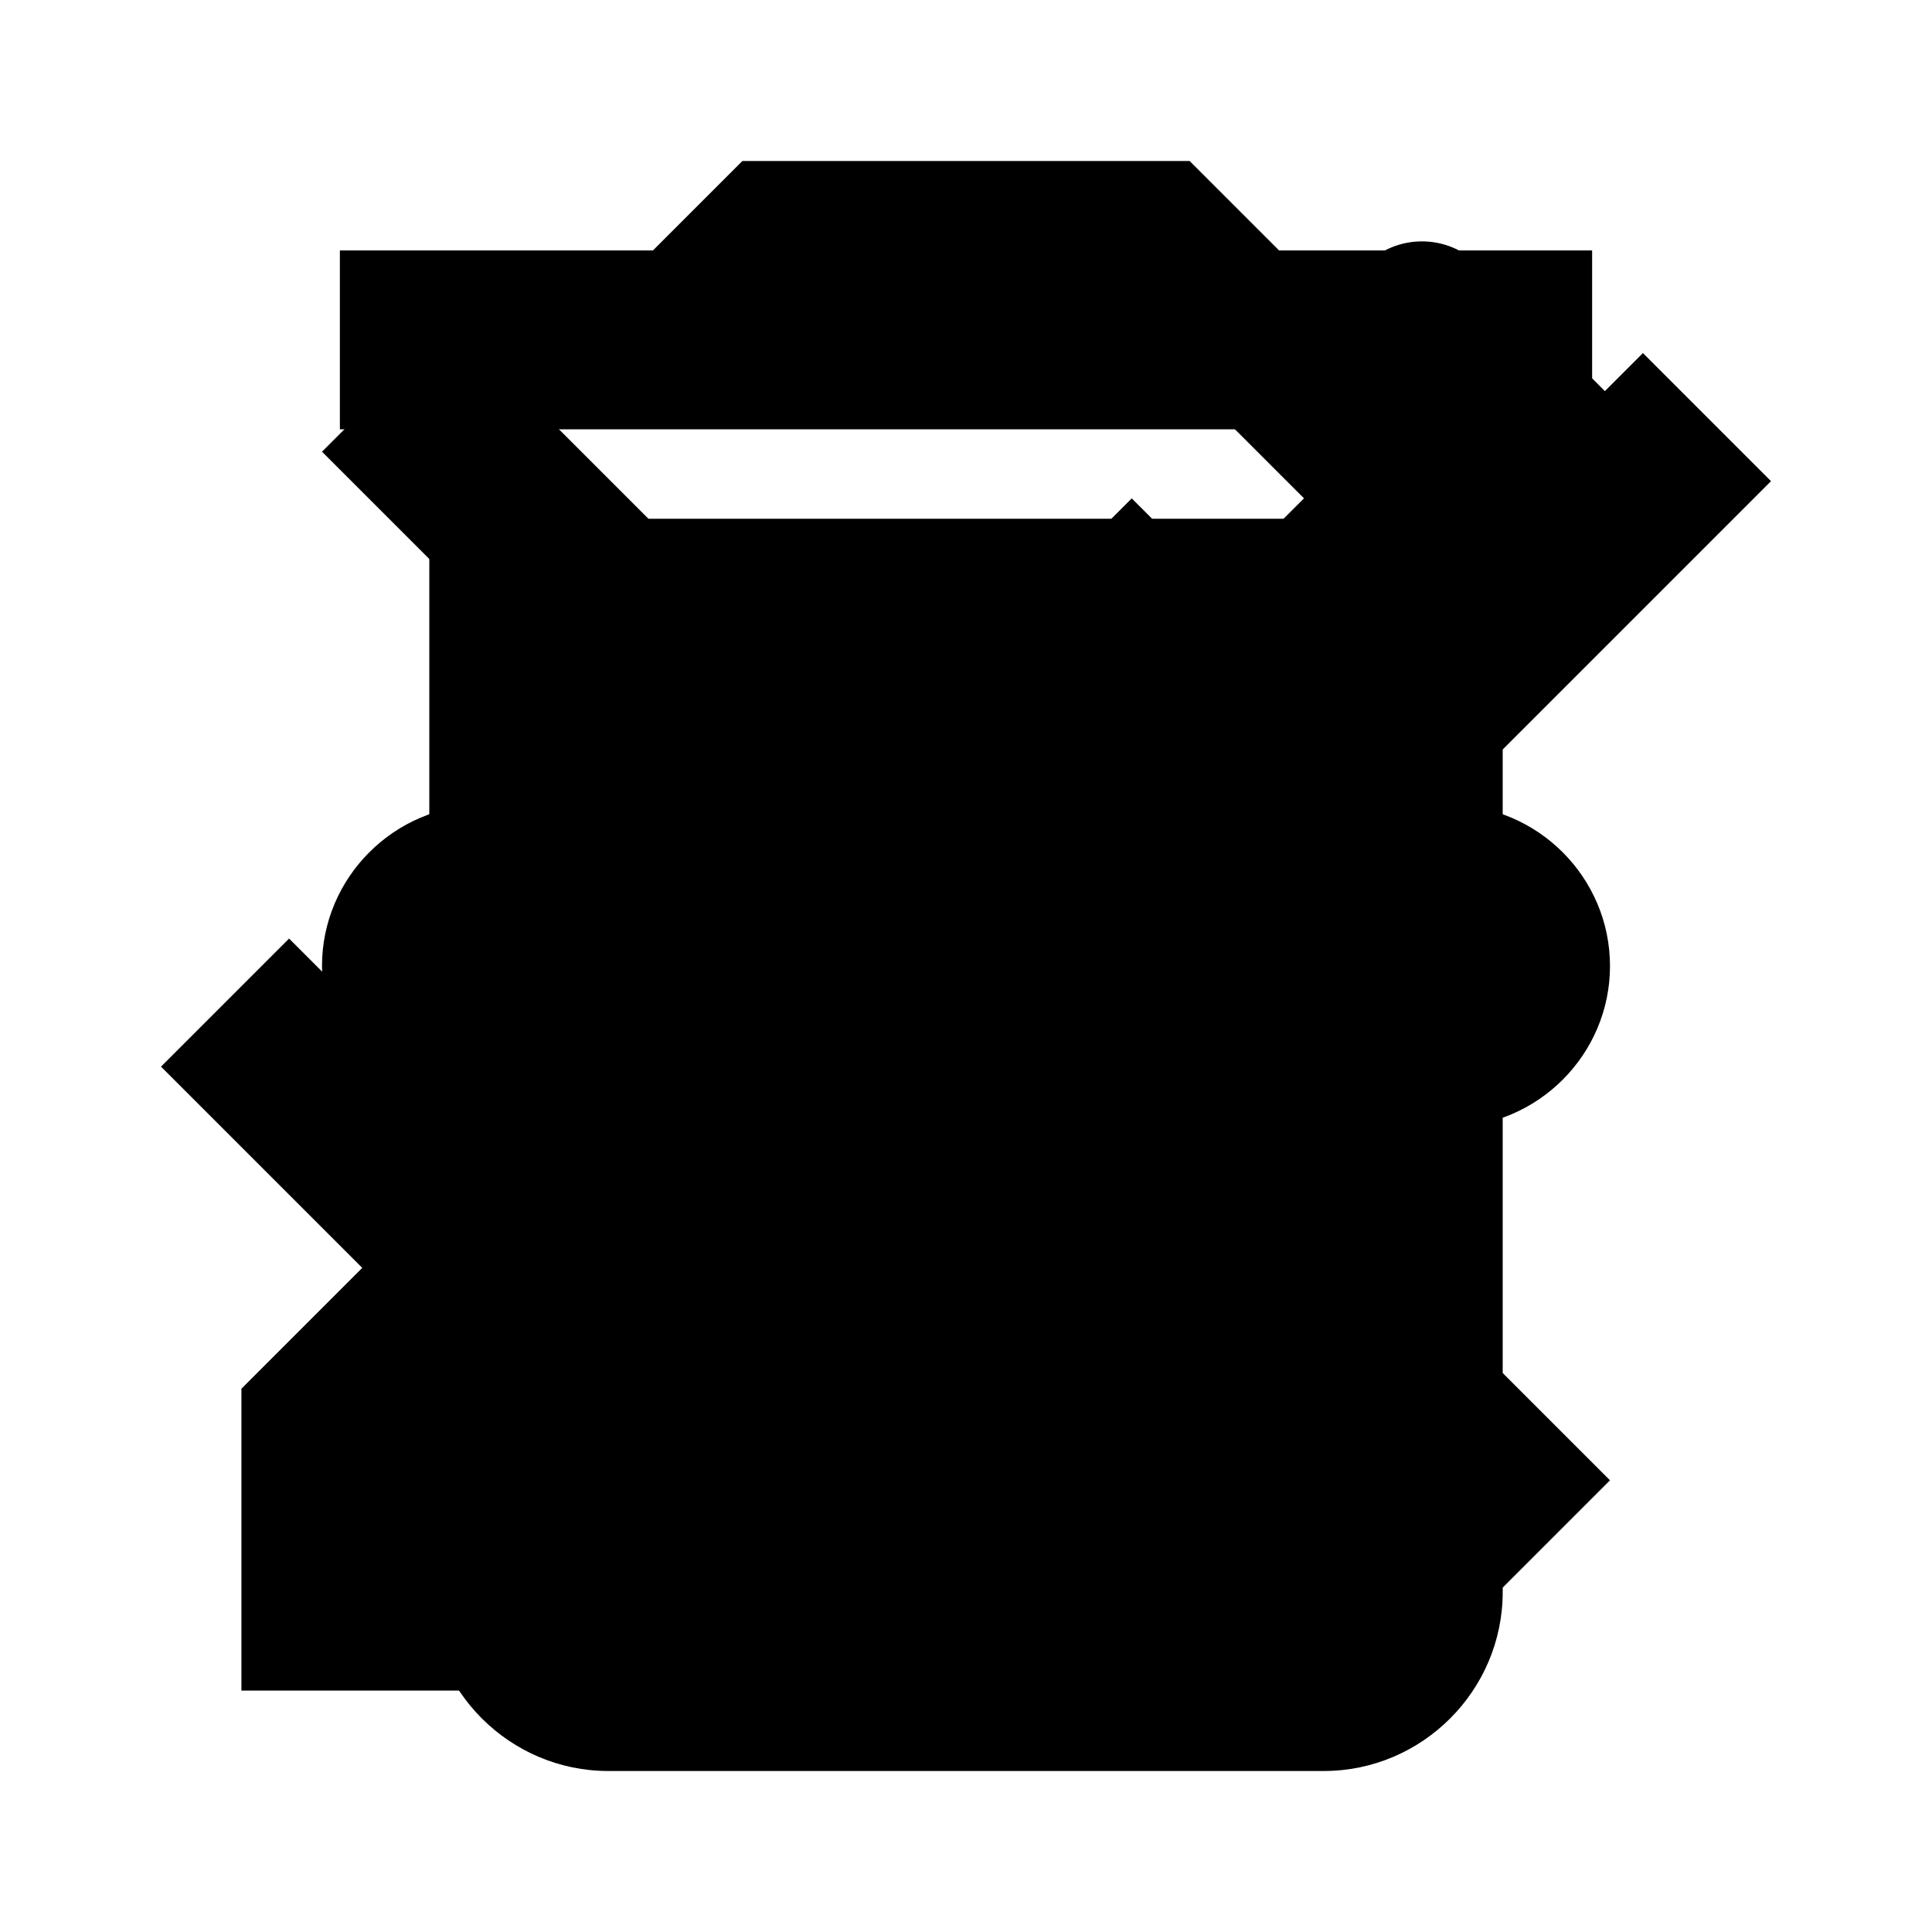
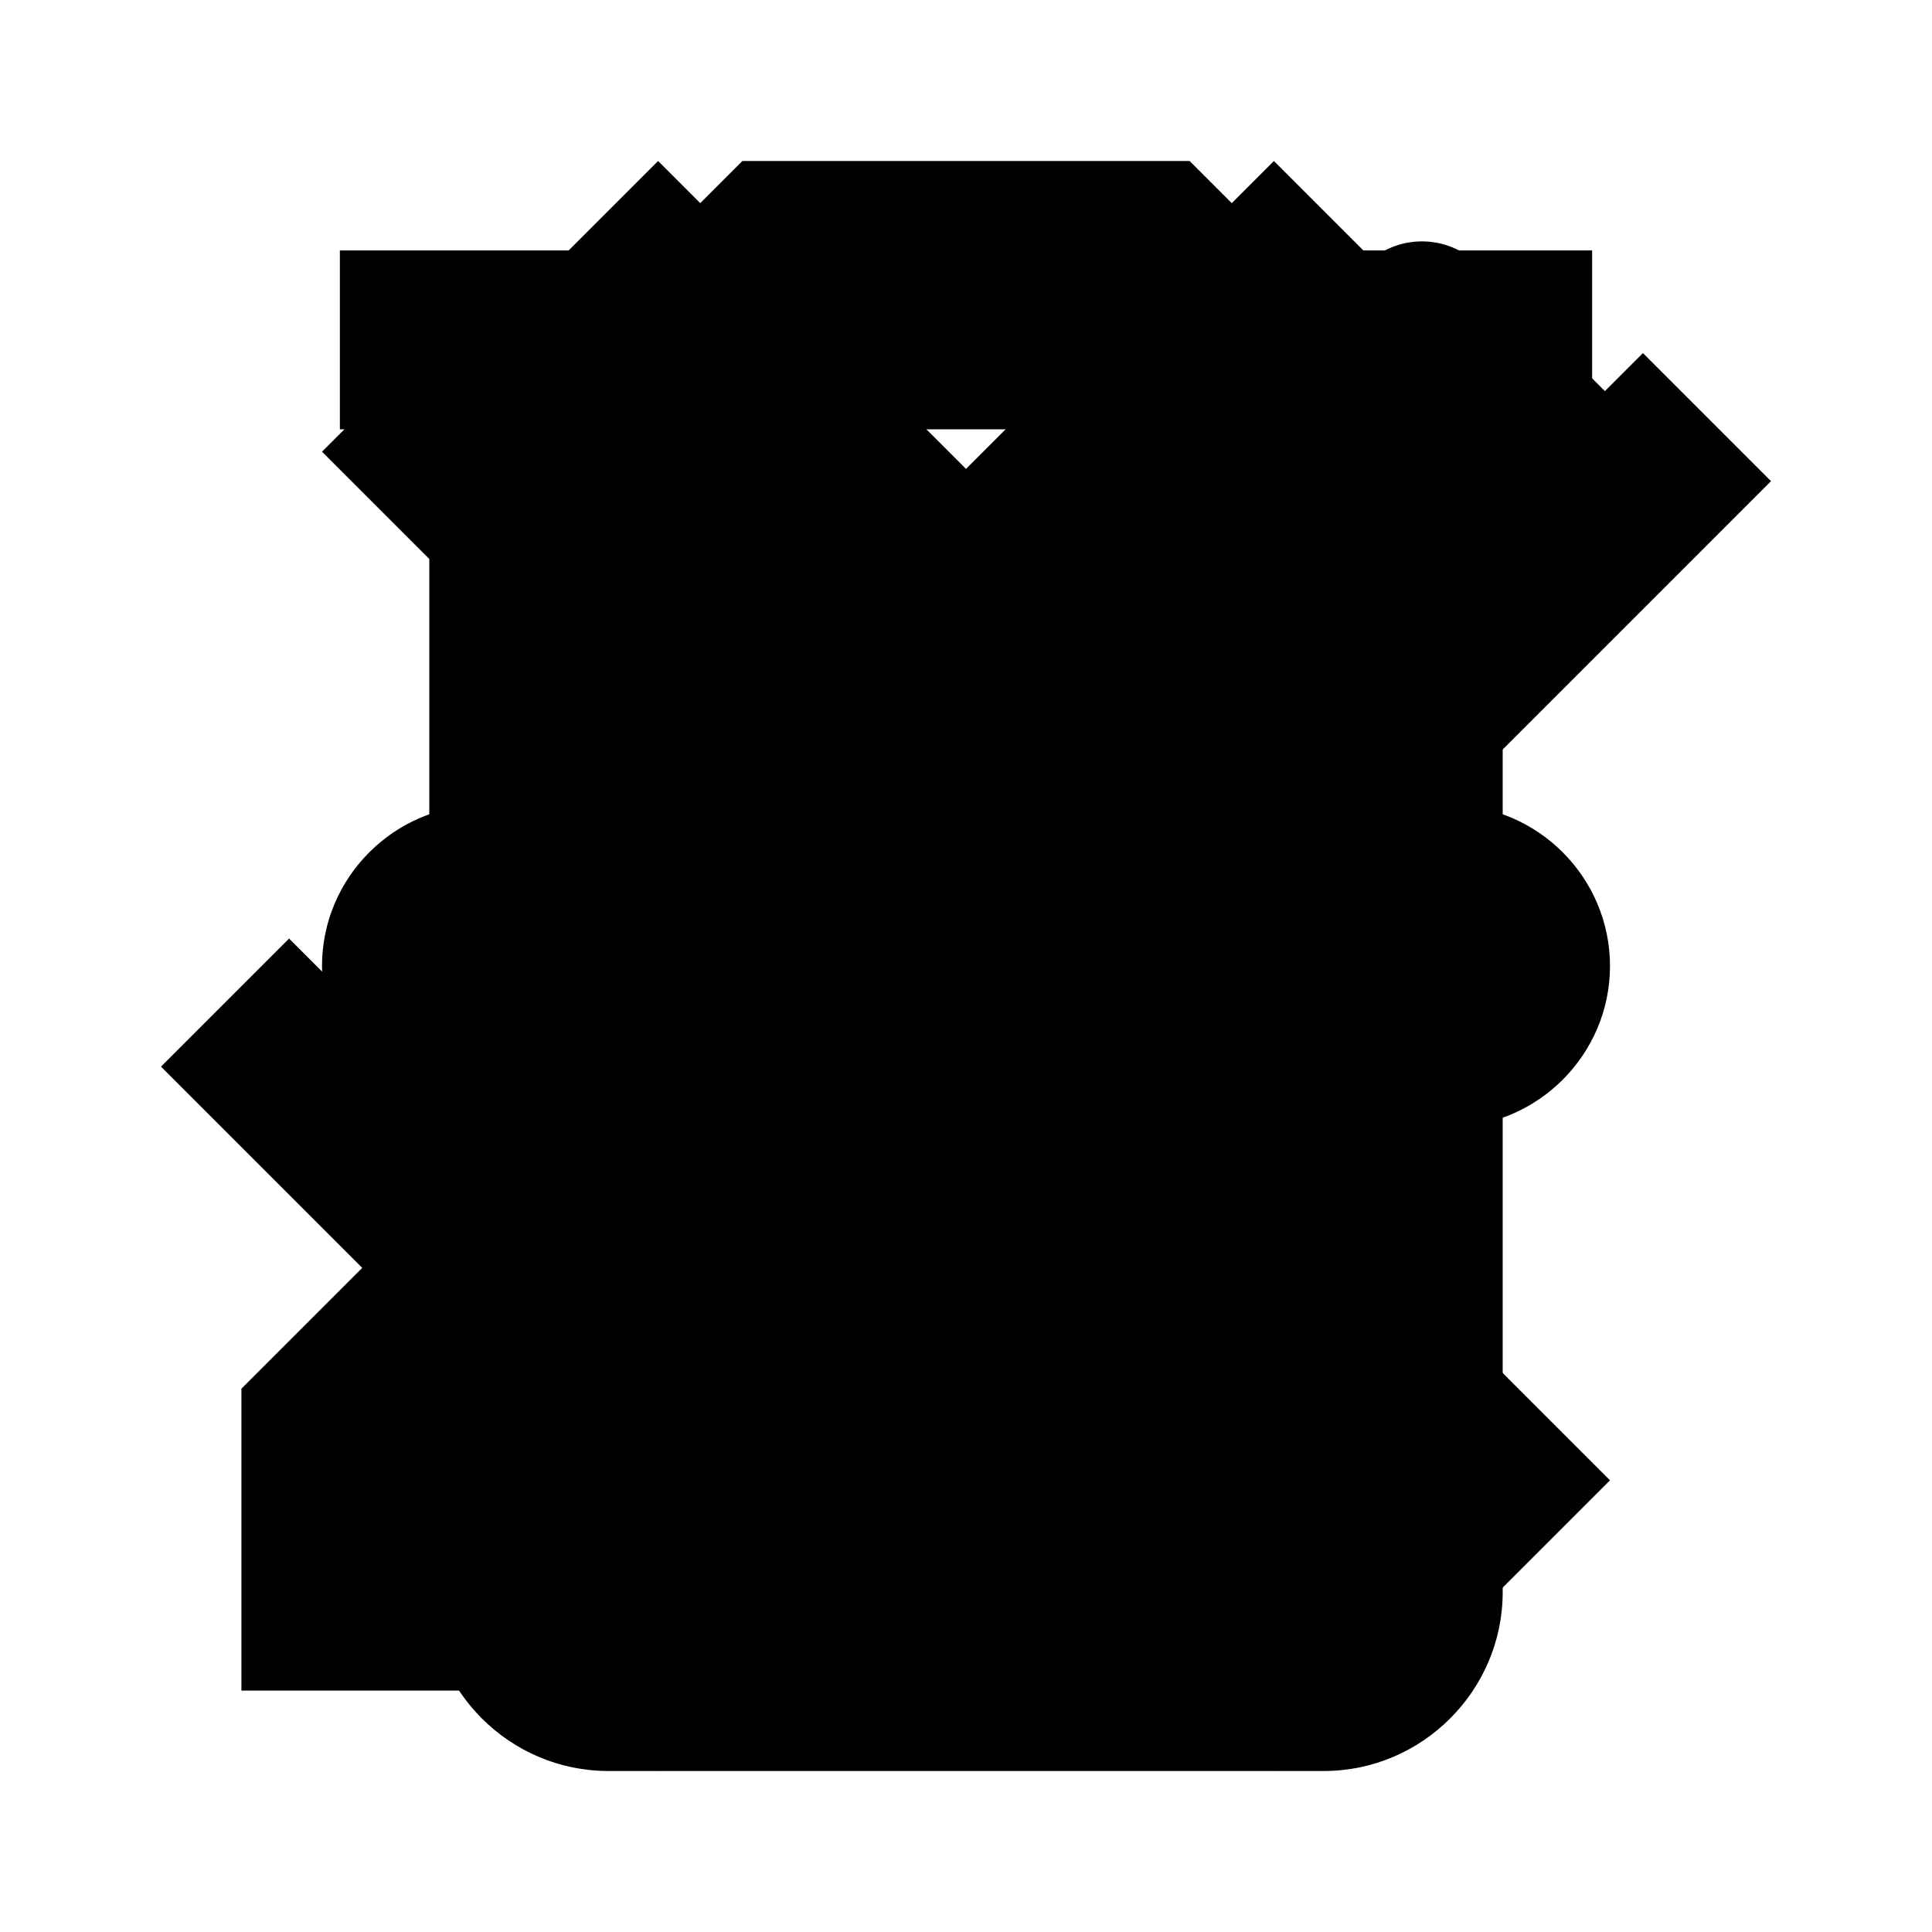
- <svg xmlns="http://www.w3.org/2000/svg" viewBox="0 0 24 24" version="1.1" height="24" width="24" id="icons">
-   <defs />
-   <path id="edit" d="m 2.999,17.251 v 3.75 H 6.749 L 17.809,9.941 14.059,6.191 Z M 20.709,7.041 c 0.39,-0.39 0.39,-1.02 0,-1.41 l -2.34,-2.34 c -0.39,-0.39 -1.02,-0.39 -1.41,0 l -1.83,1.83 3.75,3.75 z" />
-   <path style="stroke-width:1.111" id="trash" d="M 5.333,19.778 C 5.333,21 6.333,22 7.556,22 h 8.889 c 1.222,0 2.222,-1 2.222,-2.222 V 6.444 H 5.333 Z M 19.778,3.111 H 15.889 L 14.778,2 H 9.222 L 8.111,3.111 H 4.222 V 5.333 H 19.778 Z" />
-   <path d="M 8.364,16.432 3.591,11.659 2,13.25 8.364,19.614 22,5.977 20.409,4.386 Z" id="done" />
-   <path style="stroke-width:1.143" d="M 20,5.611 18.389,4 12,10.389 5.611,4 4,5.611 10.389,12 4,18.389 5.611,20 12,13.611 18.389,20 20,18.389 13.611,12 Z" id="close" />
-   <path d="m 6,10 c -1.1,0 -2,0.9 -2,2 0,1.1 0.9,2 2,2 1.1,0 2,-0.9 2,-2 0,-1.1 -0.9,-2 -2,-2 z m 12,0 c -1.1,0 -2,0.9 -2,2 0,1.1 0.9,2 2,2 1.1,0 2,-0.9 2,-2 0,-1.1 -0.9,-2 -2,-2 z m -6,0 c -1.1,0 -2,0.9 -2,2 0,1.1 0.9,2 2,2 1.1,0 2,-0.9 2,-2 0,-1.1 -0.9,-2 -2,-2 z" id="more" />
+ <svg xmlns="http://www.w3.org/2000/svg" id="icons" width="24" height="24" version="1.1" viewBox="0 0 24 24">
+   <defs id="defs891" />
+   <path d="m 2.999,17.251 v 3.75 H 6.749 L 17.809,9.941 14.059,6.191 Z M 20.709,7.041 c 0.39,-0.39 0.39,-1.02 0,-1.41 l -2.34,-2.34 c -0.39,-0.39 -1.02,-0.39 -1.41,0 l -1.83,1.83 3.75,3.75 z" id="edit" />
+   <path d="M 5.333,19.778 C 5.333,21 6.333,22 7.556,22 h 8.889 c 1.222,0 2.222,-1 2.222,-2.222 V 6.444 H 5.333 Z M 19.778,3.111 H 15.889 L 14.778,2 H 9.222 L 8.111,3.111 H 4.222 V 5.333 H 19.778 Z" id="trash" style="stroke-width:1.111" />
+   <path id="done" d="M 8.364,16.432 3.591,11.659 2,13.25 8.364,19.614 22,5.977 20.409,4.386 Z" />
+   <path id="close" d="M 20,5.611 18.389,4 12,10.389 5.611,4 4,5.611 10.389,12 4,18.389 5.611,20 12,13.611 18.389,20 20,18.389 13.611,12 Z" style="stroke-width:1.143" />
+   <path id="more" d="m 6,10 c -1.1,0 -2,0.9 -2,2 0,1.1 0.9,2 2,2 1.1,0 2,-0.9 2,-2 0,-1.1 -0.9,-2 -2,-2 z m 12,0 c -1.1,0 -2,0.9 -2,2 0,1.1 0.9,2 2,2 1.1,0 2,-0.9 2,-2 0,-1.1 -0.9,-2 -2,-2 z m -6,0 c -1.1,0 -2,0.9 -2,2 0,1.1 0.9,2 2,2 1.1,0 2,-0.9 2,-2 0,-1.1 -0.9,-2 -2,-2 z" />
+   <path d="m 18.175,4.35 -2.35,-2.35 L 5.825,12 15.825,22 18.175,19.65 10.542,12 Z" id="prev" />
+   <path d="m 8.175,2 -2.35,2.35 L 13.458,12 5.825,19.65 8.175,22 18.175,12 Z" id="next" />
</svg>
